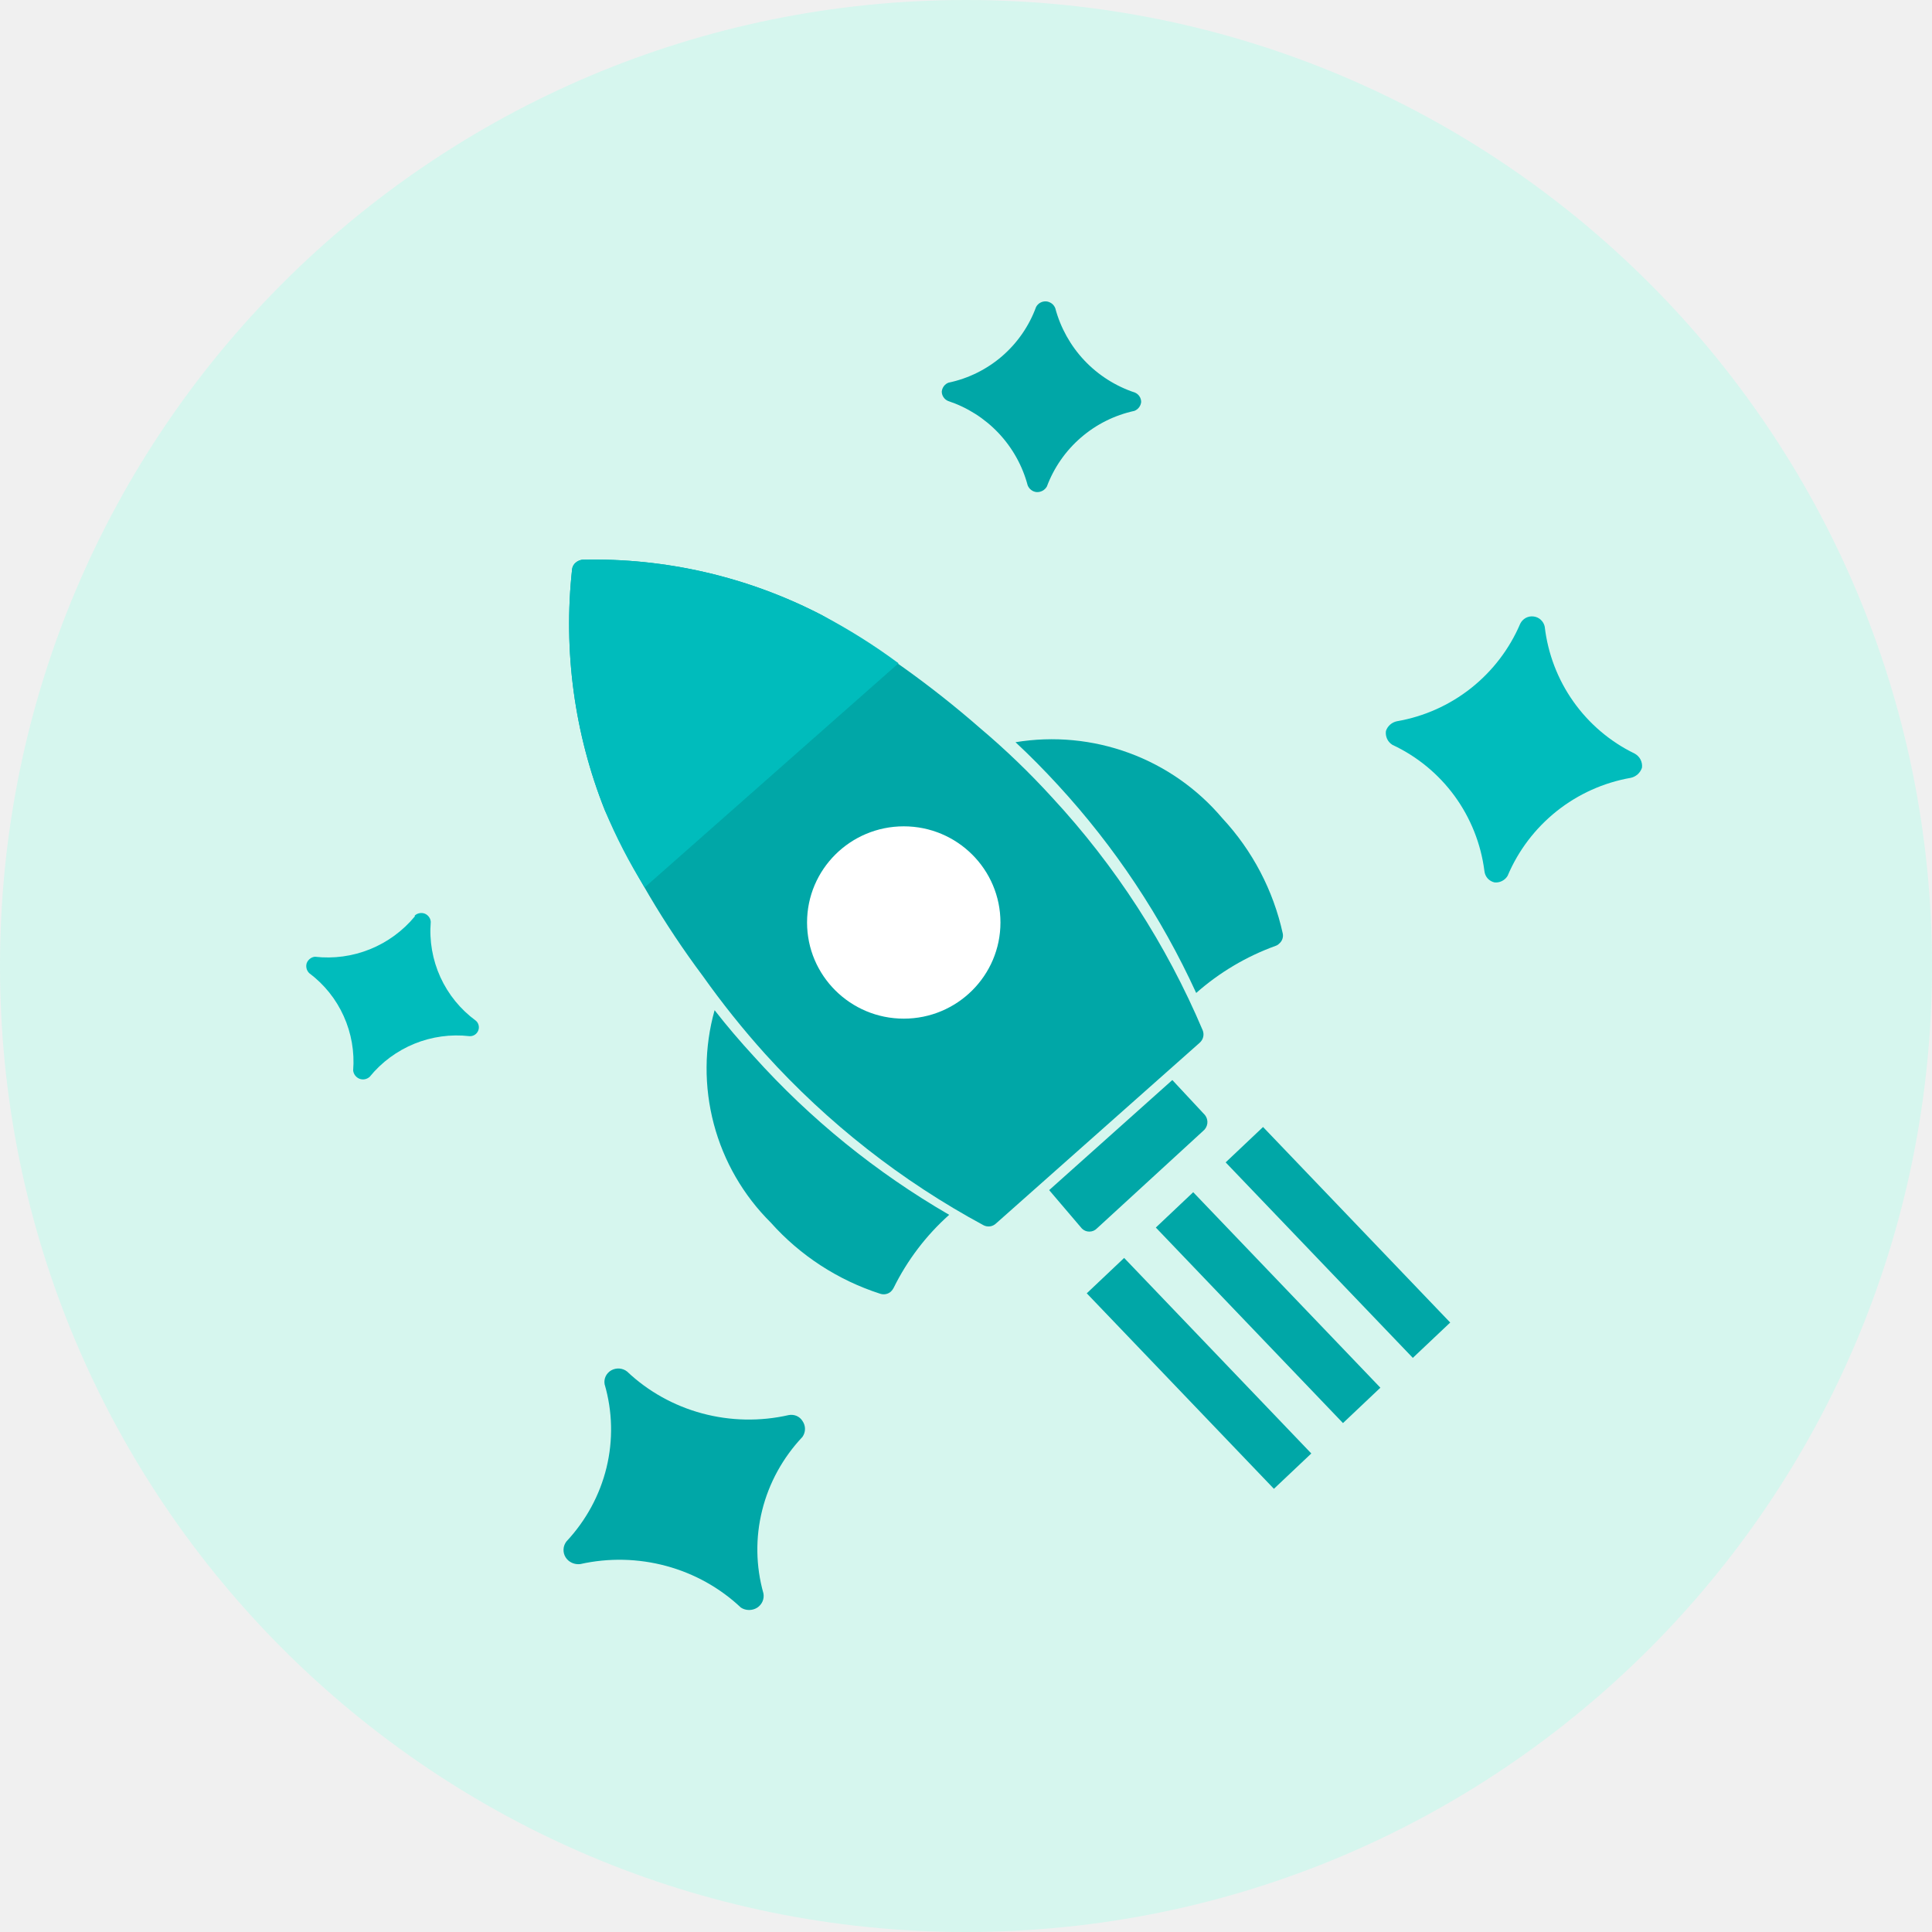
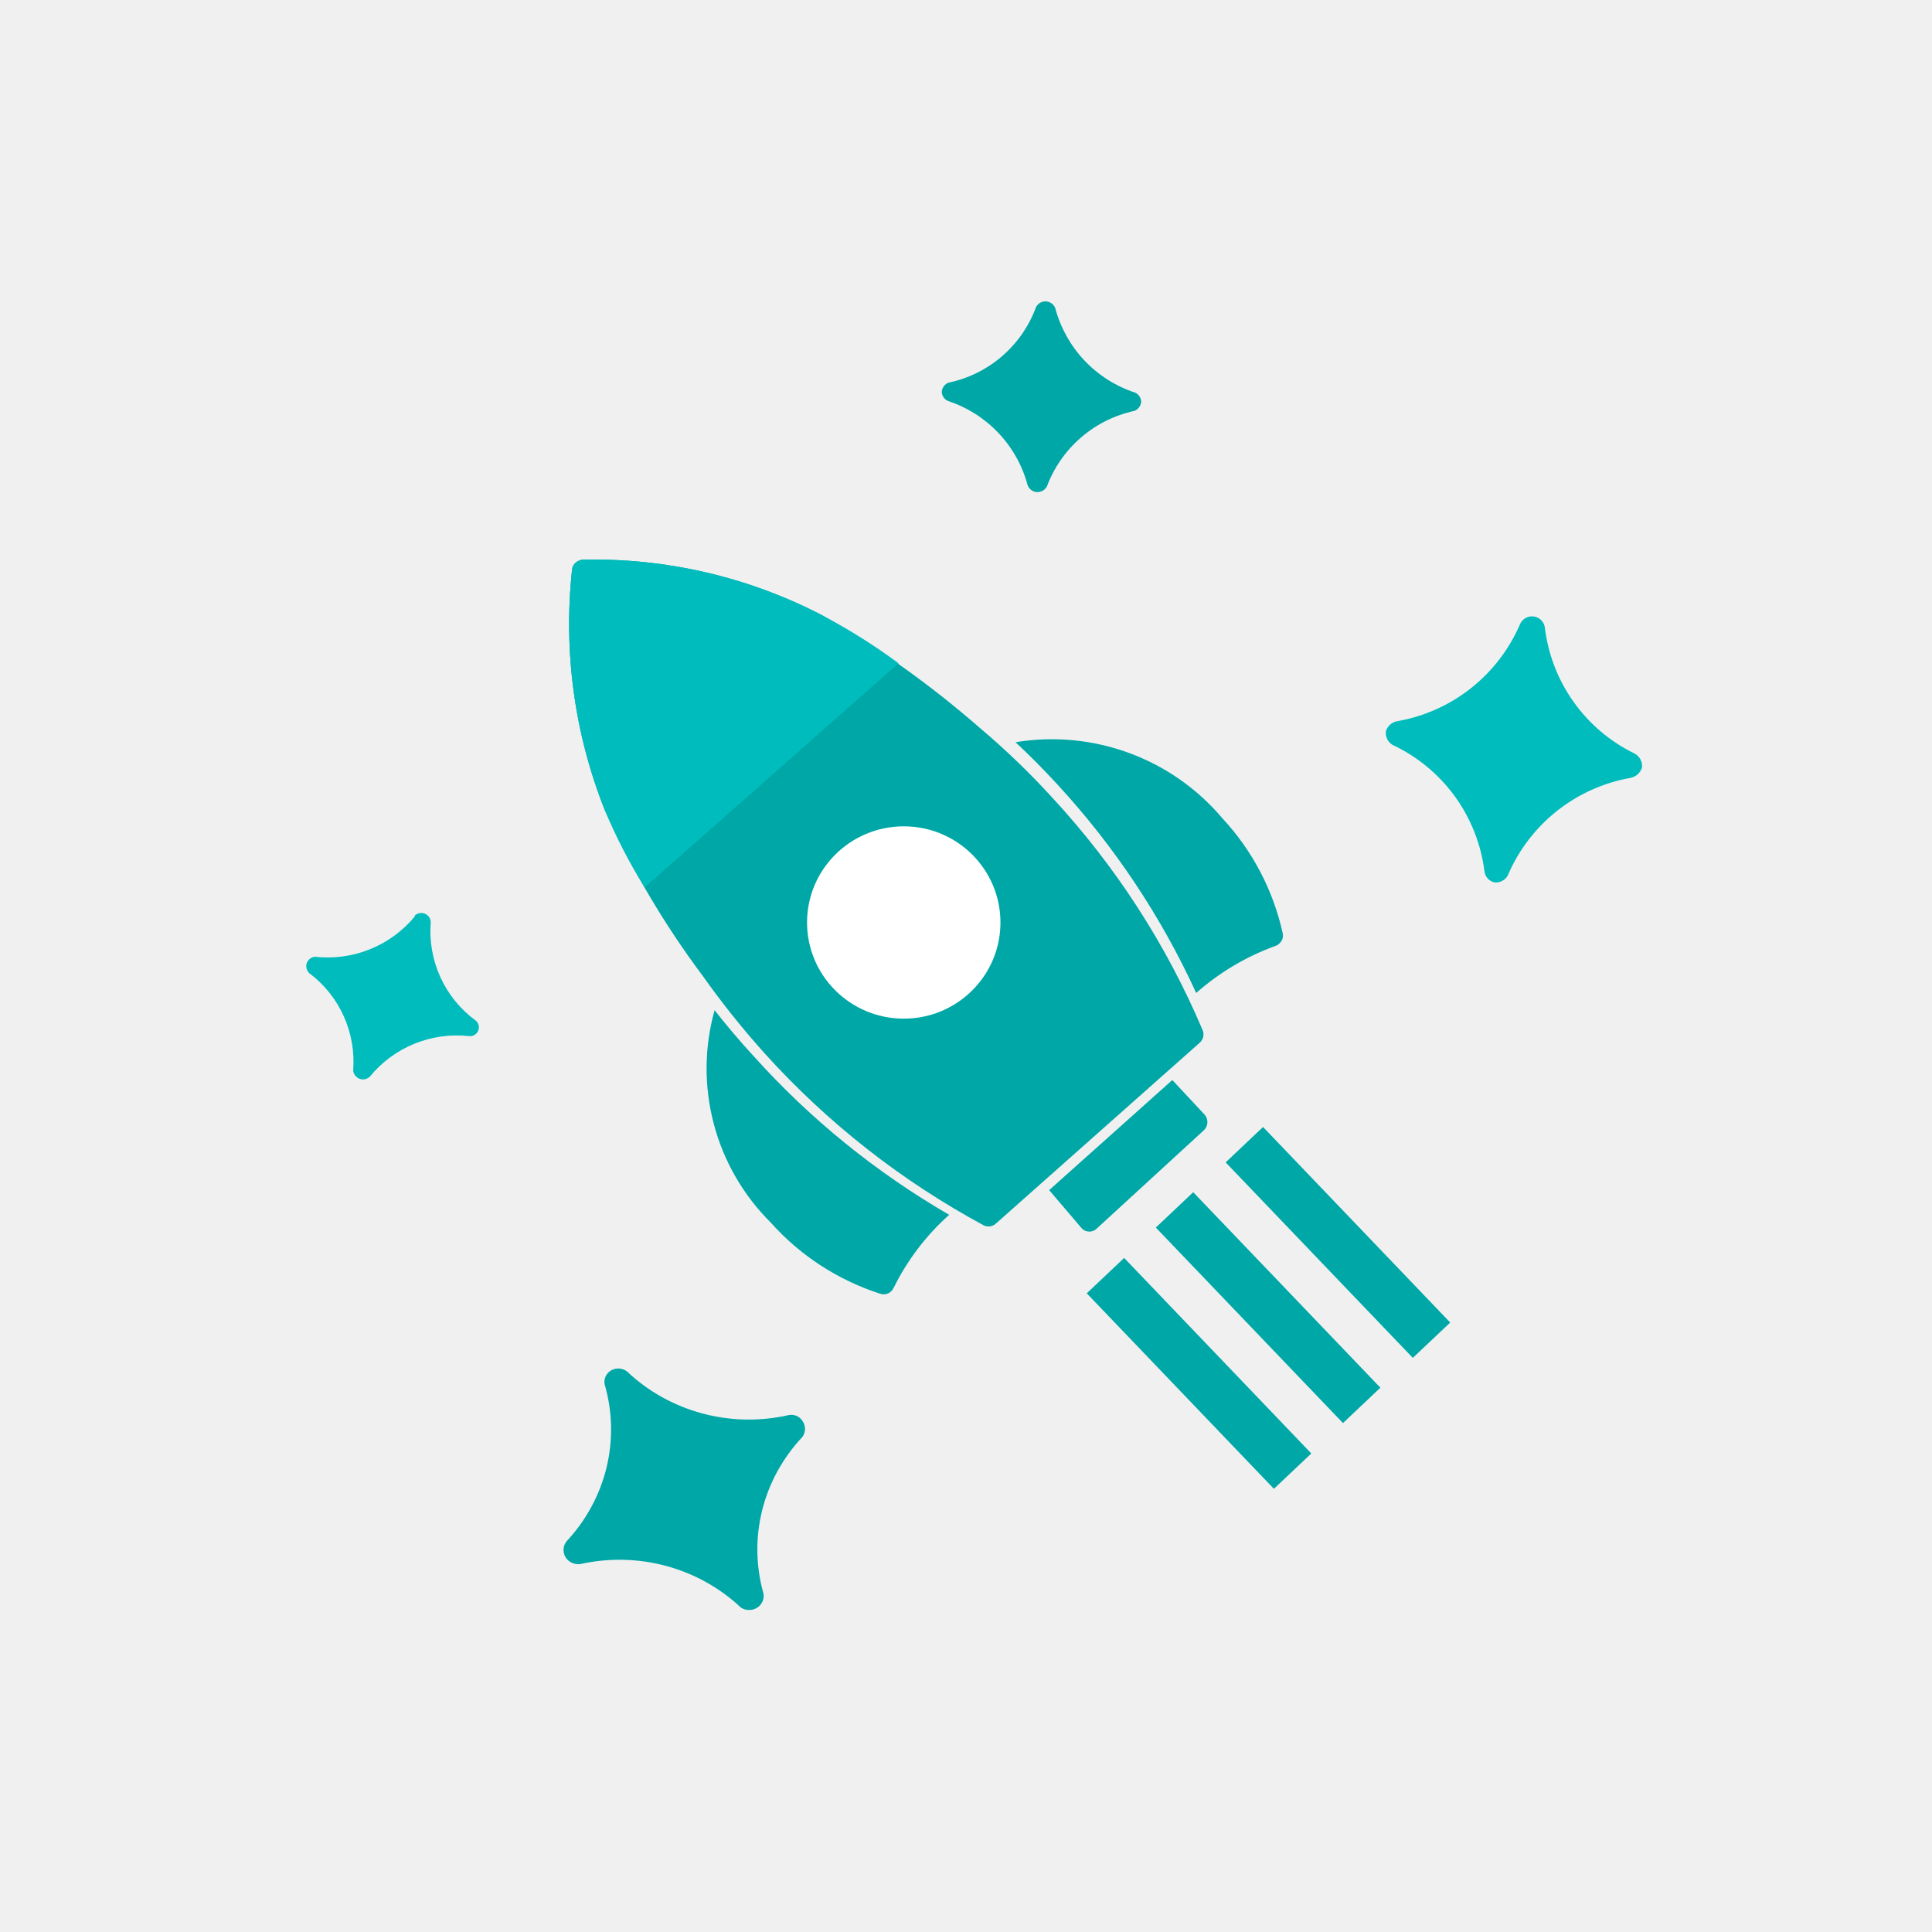
<svg xmlns="http://www.w3.org/2000/svg" width="48" height="48" viewBox="0 0 48 48" fill="none">
-   <path d="M0 24C0 10.745 10.745 0 24 0C37.255 0 48 10.745 48 24C48 37.255 37.255 48 24 48C10.745 48 0 37.255 0 24Z" fill="#D6F6EE" />
+   <path d="M0 24C0 10.745 10.745 0 24 0C37.255 0 48 10.745 48 24C48 37.255 37.255 48 24 48C10.745 48 0 37.255 0 24Z" fill="none" />
  <path d="M26.009 12.088C26.185 11.617 26.476 11.199 26.856 10.871C27.236 10.542 27.692 10.315 28.184 10.208C28.23 10.19 28.27 10.16 28.299 10.121C28.329 10.082 28.347 10.036 28.352 9.987C28.352 9.937 28.337 9.888 28.309 9.846C28.282 9.805 28.242 9.772 28.196 9.753C27.718 9.595 27.287 9.321 26.941 8.955C26.596 8.589 26.347 8.142 26.218 7.657C26.2 7.611 26.17 7.571 26.131 7.541C26.091 7.512 26.045 7.493 25.996 7.488C25.944 7.484 25.893 7.495 25.848 7.519C25.802 7.544 25.765 7.581 25.741 7.627C25.568 8.099 25.278 8.519 24.898 8.848C24.517 9.177 24.059 9.404 23.566 9.507C23.52 9.524 23.48 9.554 23.451 9.593C23.421 9.632 23.403 9.679 23.398 9.728C23.398 9.778 23.413 9.827 23.441 9.868C23.468 9.91 23.508 9.942 23.554 9.962C24.032 10.12 24.463 10.394 24.809 10.76C25.154 11.126 25.403 11.572 25.532 12.058C25.55 12.103 25.58 12.143 25.619 12.173C25.658 12.203 25.705 12.221 25.754 12.226C25.805 12.229 25.856 12.217 25.901 12.193C25.946 12.169 25.983 12.132 26.009 12.088Z" fill="#00A7A7" />
  <path d="M40.607 18.72C40 18.424 39.479 17.98 39.09 17.43C38.7 16.879 38.456 16.239 38.378 15.568C38.364 15.503 38.33 15.443 38.28 15.398C38.231 15.352 38.168 15.324 38.102 15.316C38.035 15.307 37.967 15.32 37.907 15.352C37.848 15.385 37.8 15.434 37.77 15.495C37.503 16.122 37.082 16.673 36.547 17.097C36.011 17.521 35.379 17.803 34.707 17.919C34.644 17.932 34.586 17.961 34.538 18.003C34.489 18.046 34.453 18.1 34.433 18.161C34.424 18.228 34.434 18.296 34.462 18.357C34.49 18.418 34.536 18.469 34.593 18.505C35.208 18.792 35.74 19.23 36.14 19.778C36.539 20.326 36.794 20.967 36.88 21.641C36.887 21.708 36.914 21.772 36.959 21.823C37.004 21.873 37.064 21.908 37.13 21.923C37.194 21.93 37.259 21.918 37.316 21.889C37.374 21.86 37.423 21.816 37.456 21.76C37.721 21.132 38.14 20.58 38.674 20.154C39.208 19.729 39.839 19.444 40.511 19.326C40.576 19.313 40.636 19.283 40.686 19.239C40.736 19.195 40.773 19.138 40.794 19.075C40.804 19.004 40.79 18.931 40.757 18.868C40.723 18.804 40.671 18.753 40.607 18.72Z" fill="#00BCBC" />
  <path d="M10.307 22.767C10.009 23.128 9.625 23.409 9.191 23.584C8.757 23.759 8.287 23.823 7.823 23.77C7.779 23.775 7.736 23.792 7.701 23.82C7.665 23.848 7.638 23.884 7.621 23.926C7.607 23.97 7.605 24.016 7.616 24.061C7.627 24.105 7.65 24.145 7.682 24.177C8.054 24.455 8.349 24.822 8.539 25.245C8.73 25.668 8.811 26.132 8.774 26.595C8.779 26.641 8.796 26.685 8.825 26.722C8.853 26.758 8.891 26.786 8.934 26.803C8.976 26.818 9.022 26.822 9.066 26.813C9.11 26.804 9.151 26.783 9.185 26.753C9.48 26.39 9.863 26.108 10.296 25.931C10.729 25.755 11.199 25.69 11.663 25.743C11.709 25.746 11.755 25.735 11.794 25.71C11.833 25.685 11.864 25.649 11.881 25.606C11.899 25.563 11.902 25.516 11.891 25.471C11.88 25.426 11.855 25.386 11.82 25.357C11.439 25.078 11.137 24.706 10.941 24.277C10.746 23.848 10.663 23.375 10.702 22.904C10.699 22.859 10.684 22.816 10.657 22.78C10.631 22.744 10.595 22.716 10.553 22.699C10.511 22.683 10.465 22.679 10.421 22.688C10.377 22.696 10.336 22.717 10.303 22.748L10.307 22.767Z" fill="#00BCBC" />
  <path d="M29.938 27.704L29.126 26.833L26.066 29.568L26.878 30.521C26.902 30.546 26.931 30.565 26.963 30.579C26.995 30.592 27.029 30.599 27.064 30.599C27.099 30.599 27.134 30.592 27.166 30.579C27.198 30.565 27.227 30.546 27.251 30.521L29.889 28.1C29.948 28.054 29.986 27.986 29.996 27.912C30.005 27.838 29.984 27.763 29.938 27.704Z" fill="#00A7A7" />
  <path d="M18.728 26.244C18.387 25.873 18.062 25.493 17.754 25.098C17.495 26.022 17.489 26.997 17.734 27.924C17.979 28.852 18.468 29.698 19.15 30.375C19.881 31.195 20.82 31.805 21.869 32.143C21.915 32.158 21.964 32.161 22.011 32.151C22.058 32.141 22.102 32.119 22.137 32.086C22.163 32.06 22.185 32.03 22.202 31.997C22.541 31.31 23.009 30.693 23.582 30.182C21.766 29.13 20.128 27.801 18.728 26.244Z" fill="#00A7A7" />
  <path d="M30.368 20.328C29.75 19.597 28.952 19.038 28.051 18.707C27.15 18.376 26.177 18.284 25.23 18.44C25.595 18.779 25.944 19.134 26.285 19.505C27.695 21.037 28.854 22.78 29.719 24.67C30.296 24.16 30.965 23.763 31.691 23.5C31.725 23.489 31.756 23.47 31.78 23.444C31.817 23.414 31.844 23.375 31.86 23.331C31.876 23.287 31.879 23.239 31.87 23.193C31.635 22.122 31.117 21.133 30.368 20.328Z" fill="#00A7A7" />
  <path d="M26.139 19.812C25.582 19.201 24.986 18.627 24.353 18.093C23.139 17.032 21.823 16.091 20.424 15.285C18.59 14.333 16.543 13.858 14.474 13.905C14.412 13.912 14.352 13.937 14.304 13.978C14.254 14.018 14.223 14.076 14.214 14.139C13.991 16.171 14.27 18.226 15.026 20.127C15.686 21.584 16.503 22.967 17.462 24.25C17.941 24.925 18.458 25.572 19.012 26.187C20.563 27.901 22.396 29.34 24.434 30.44C24.483 30.466 24.54 30.476 24.595 30.469C24.65 30.462 24.702 30.437 24.743 30.399L29.808 25.905C29.85 25.867 29.88 25.818 29.893 25.763C29.906 25.708 29.902 25.65 29.881 25.598C28.98 23.469 27.713 21.511 26.139 19.812Z" fill="#00A7A7" />
  <path d="M27.929 31.253L27 32.132L31.65 36.989L32.579 36.111L27.929 31.253Z" fill="#00A7A7" />
  <path d="M29.645 29.62L28.716 30.498L33.366 35.356L34.295 34.477L29.645 29.62Z" fill="#00A7A7" />
  <path d="M31.38 28L30.451 28.879L35.101 33.736L36.03 32.858L31.38 28Z" fill="#00A7A7" />
  <path d="M20.424 15.285C18.59 14.333 16.543 13.858 14.474 13.905C14.412 13.912 14.352 13.937 14.304 13.978C14.254 14.018 14.223 14.076 14.214 14.139C13.991 16.171 14.27 18.226 15.026 20.127C15.303 20.793 15.634 21.435 16.017 22.047L22.324 16.479C21.722 16.033 21.087 15.634 20.424 15.285Z" fill="#00BCBC" />
  <path d="M22.454 25.308C23.781 25.308 24.856 24.238 24.856 22.919C24.856 21.6 23.781 20.53 22.454 20.53C21.127 20.53 20.051 21.6 20.051 22.919C20.051 24.238 21.127 25.308 22.454 25.308Z" fill="white" />
  <path d="M19.592 35.158C18.884 35.319 18.144 35.304 17.443 35.115C16.742 34.926 16.102 34.569 15.582 34.077C15.528 34.033 15.461 34.007 15.391 34.001C15.321 33.995 15.25 34.011 15.189 34.044C15.128 34.078 15.079 34.13 15.049 34.191C15.019 34.253 15.01 34.322 15.021 34.389C15.218 35.064 15.235 35.777 15.069 36.461C14.903 37.144 14.56 37.776 14.073 38.297C14.03 38.353 14.004 38.42 14.001 38.49C13.997 38.559 14.014 38.629 14.051 38.689C14.088 38.749 14.143 38.797 14.208 38.827C14.273 38.857 14.346 38.868 14.418 38.859C15.123 38.701 15.858 38.718 16.556 38.907C17.253 39.096 17.889 39.451 18.407 39.94C18.467 39.979 18.538 40 18.611 40C18.684 40 18.756 39.979 18.816 39.94C18.874 39.901 18.919 39.847 18.946 39.784C18.972 39.722 18.98 39.653 18.967 39.586C18.777 38.912 18.766 38.202 18.936 37.523C19.105 36.843 19.45 36.216 19.937 35.699C19.978 35.64 20 35.571 20 35.501C20 35.431 19.978 35.362 19.937 35.303C19.903 35.248 19.851 35.203 19.789 35.177C19.727 35.151 19.659 35.145 19.592 35.158Z" fill="#00A7A7" />
</svg>
